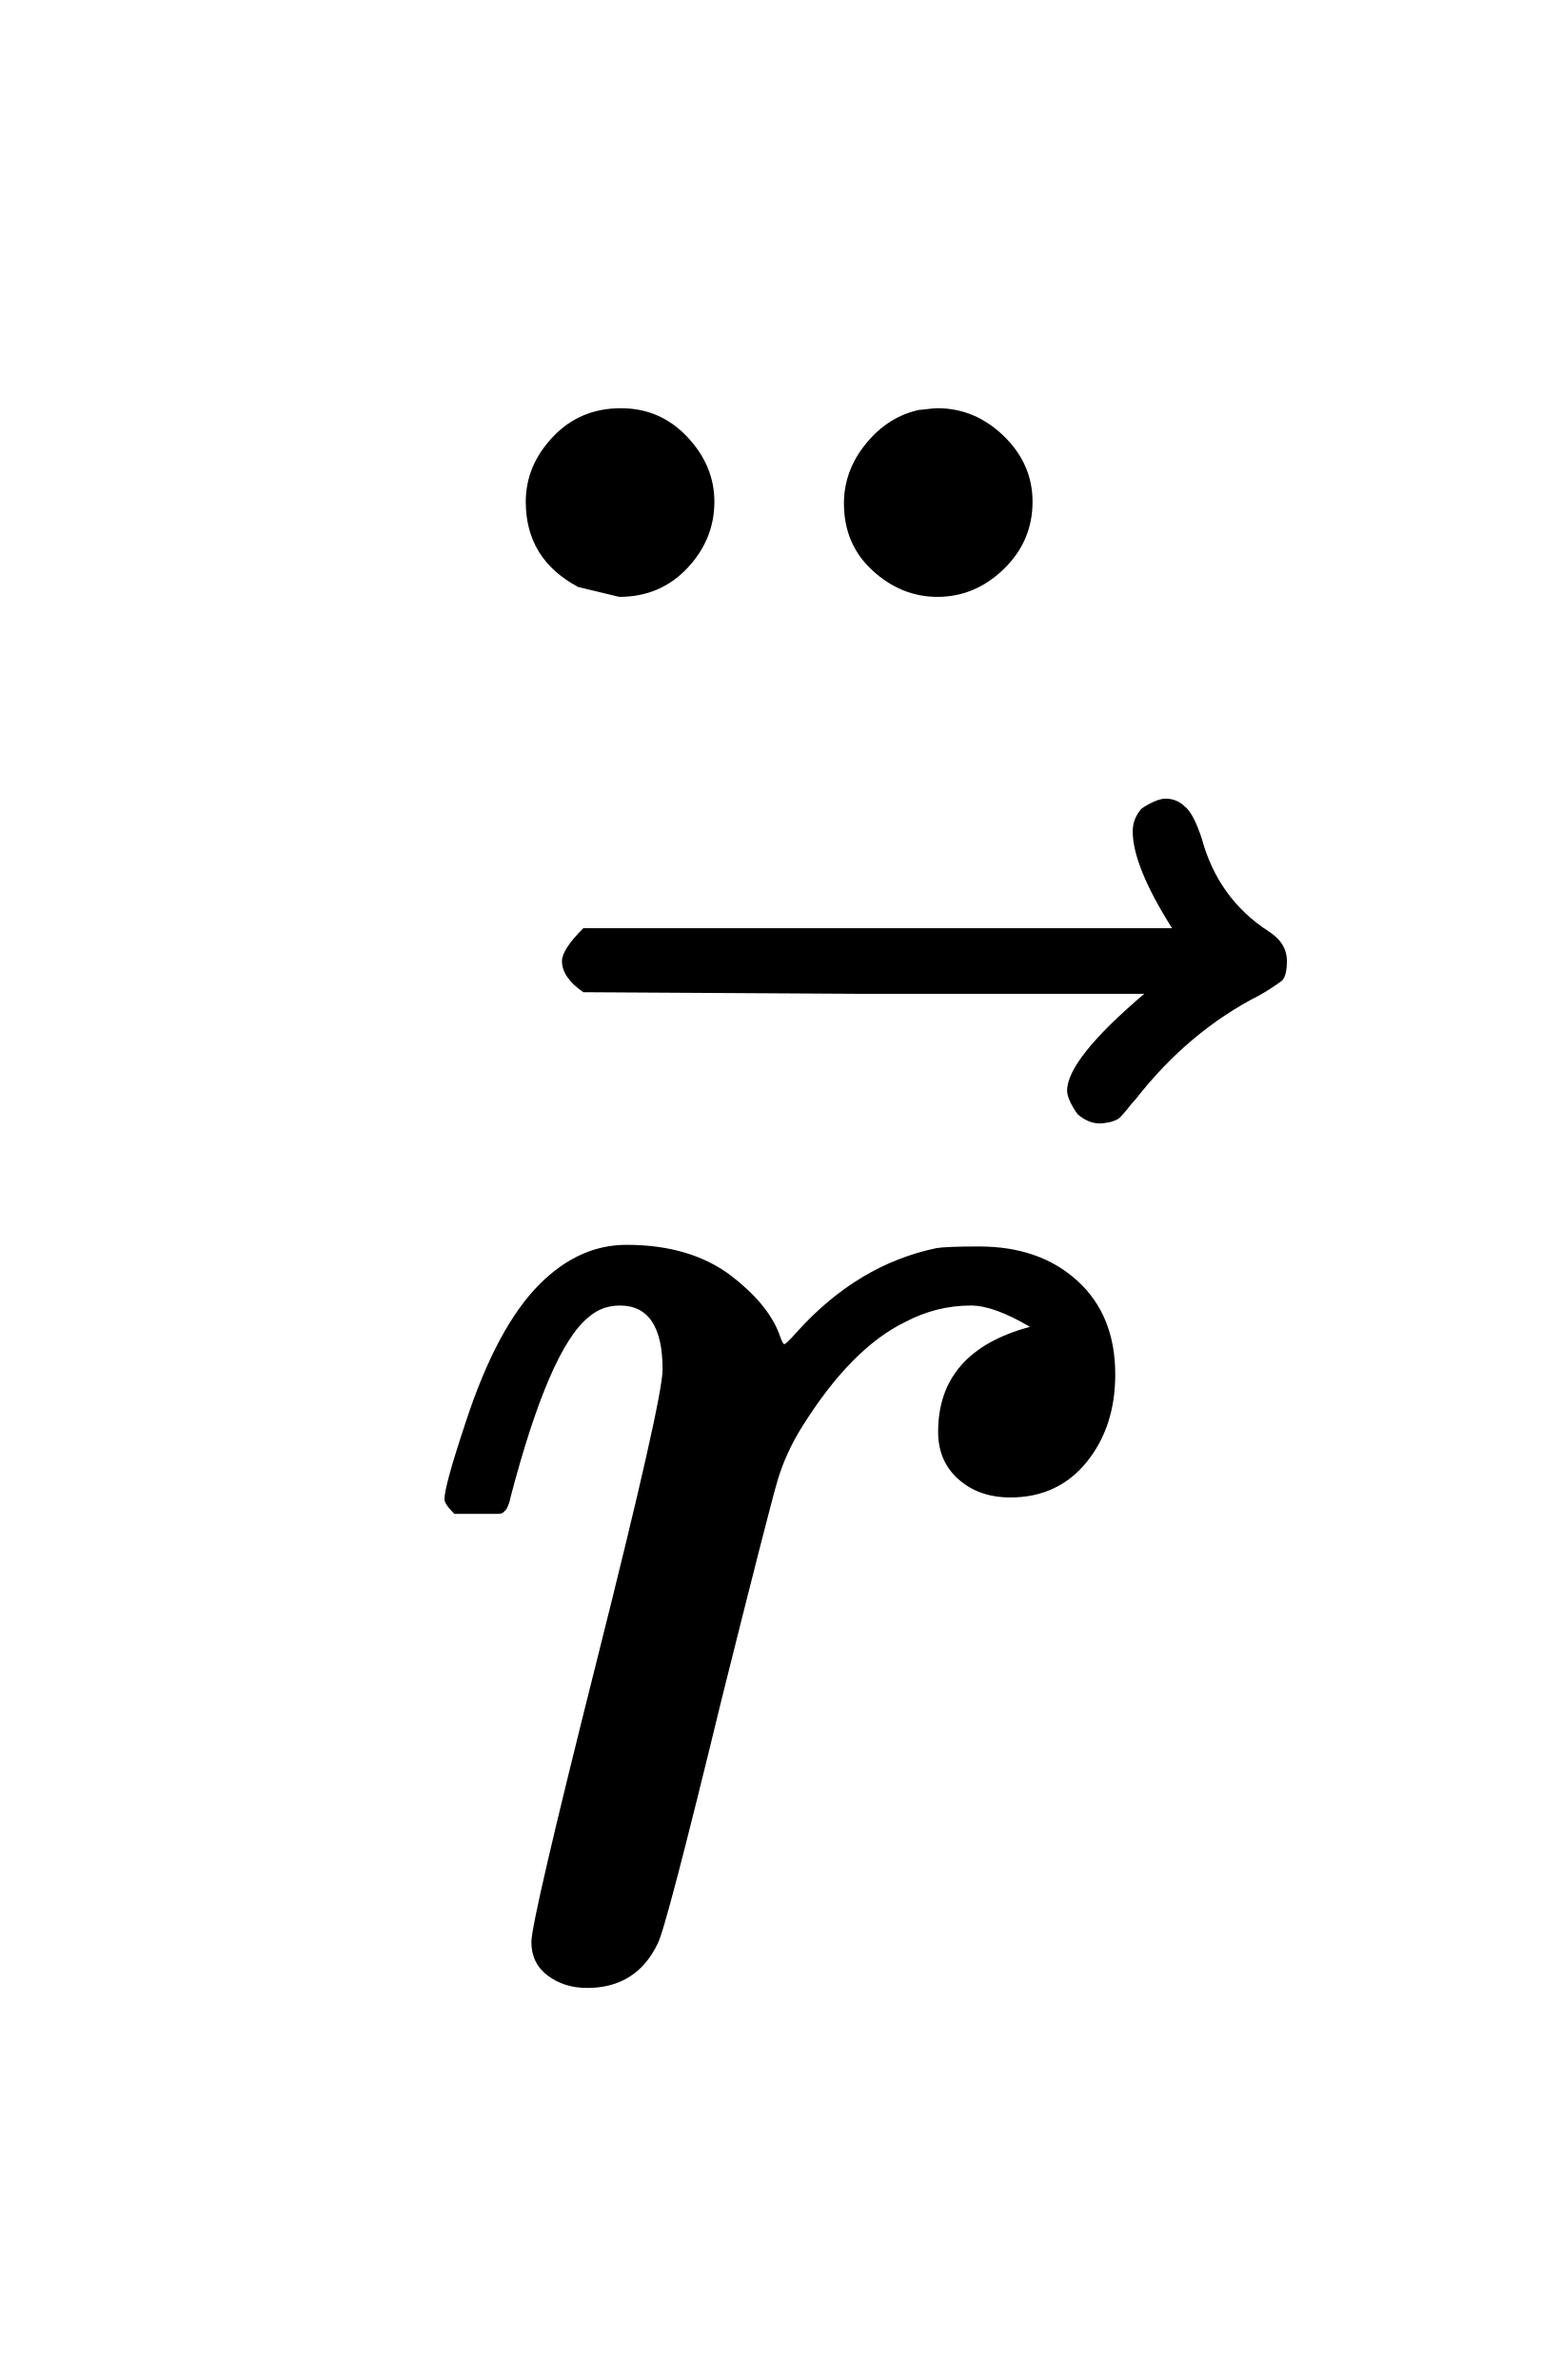
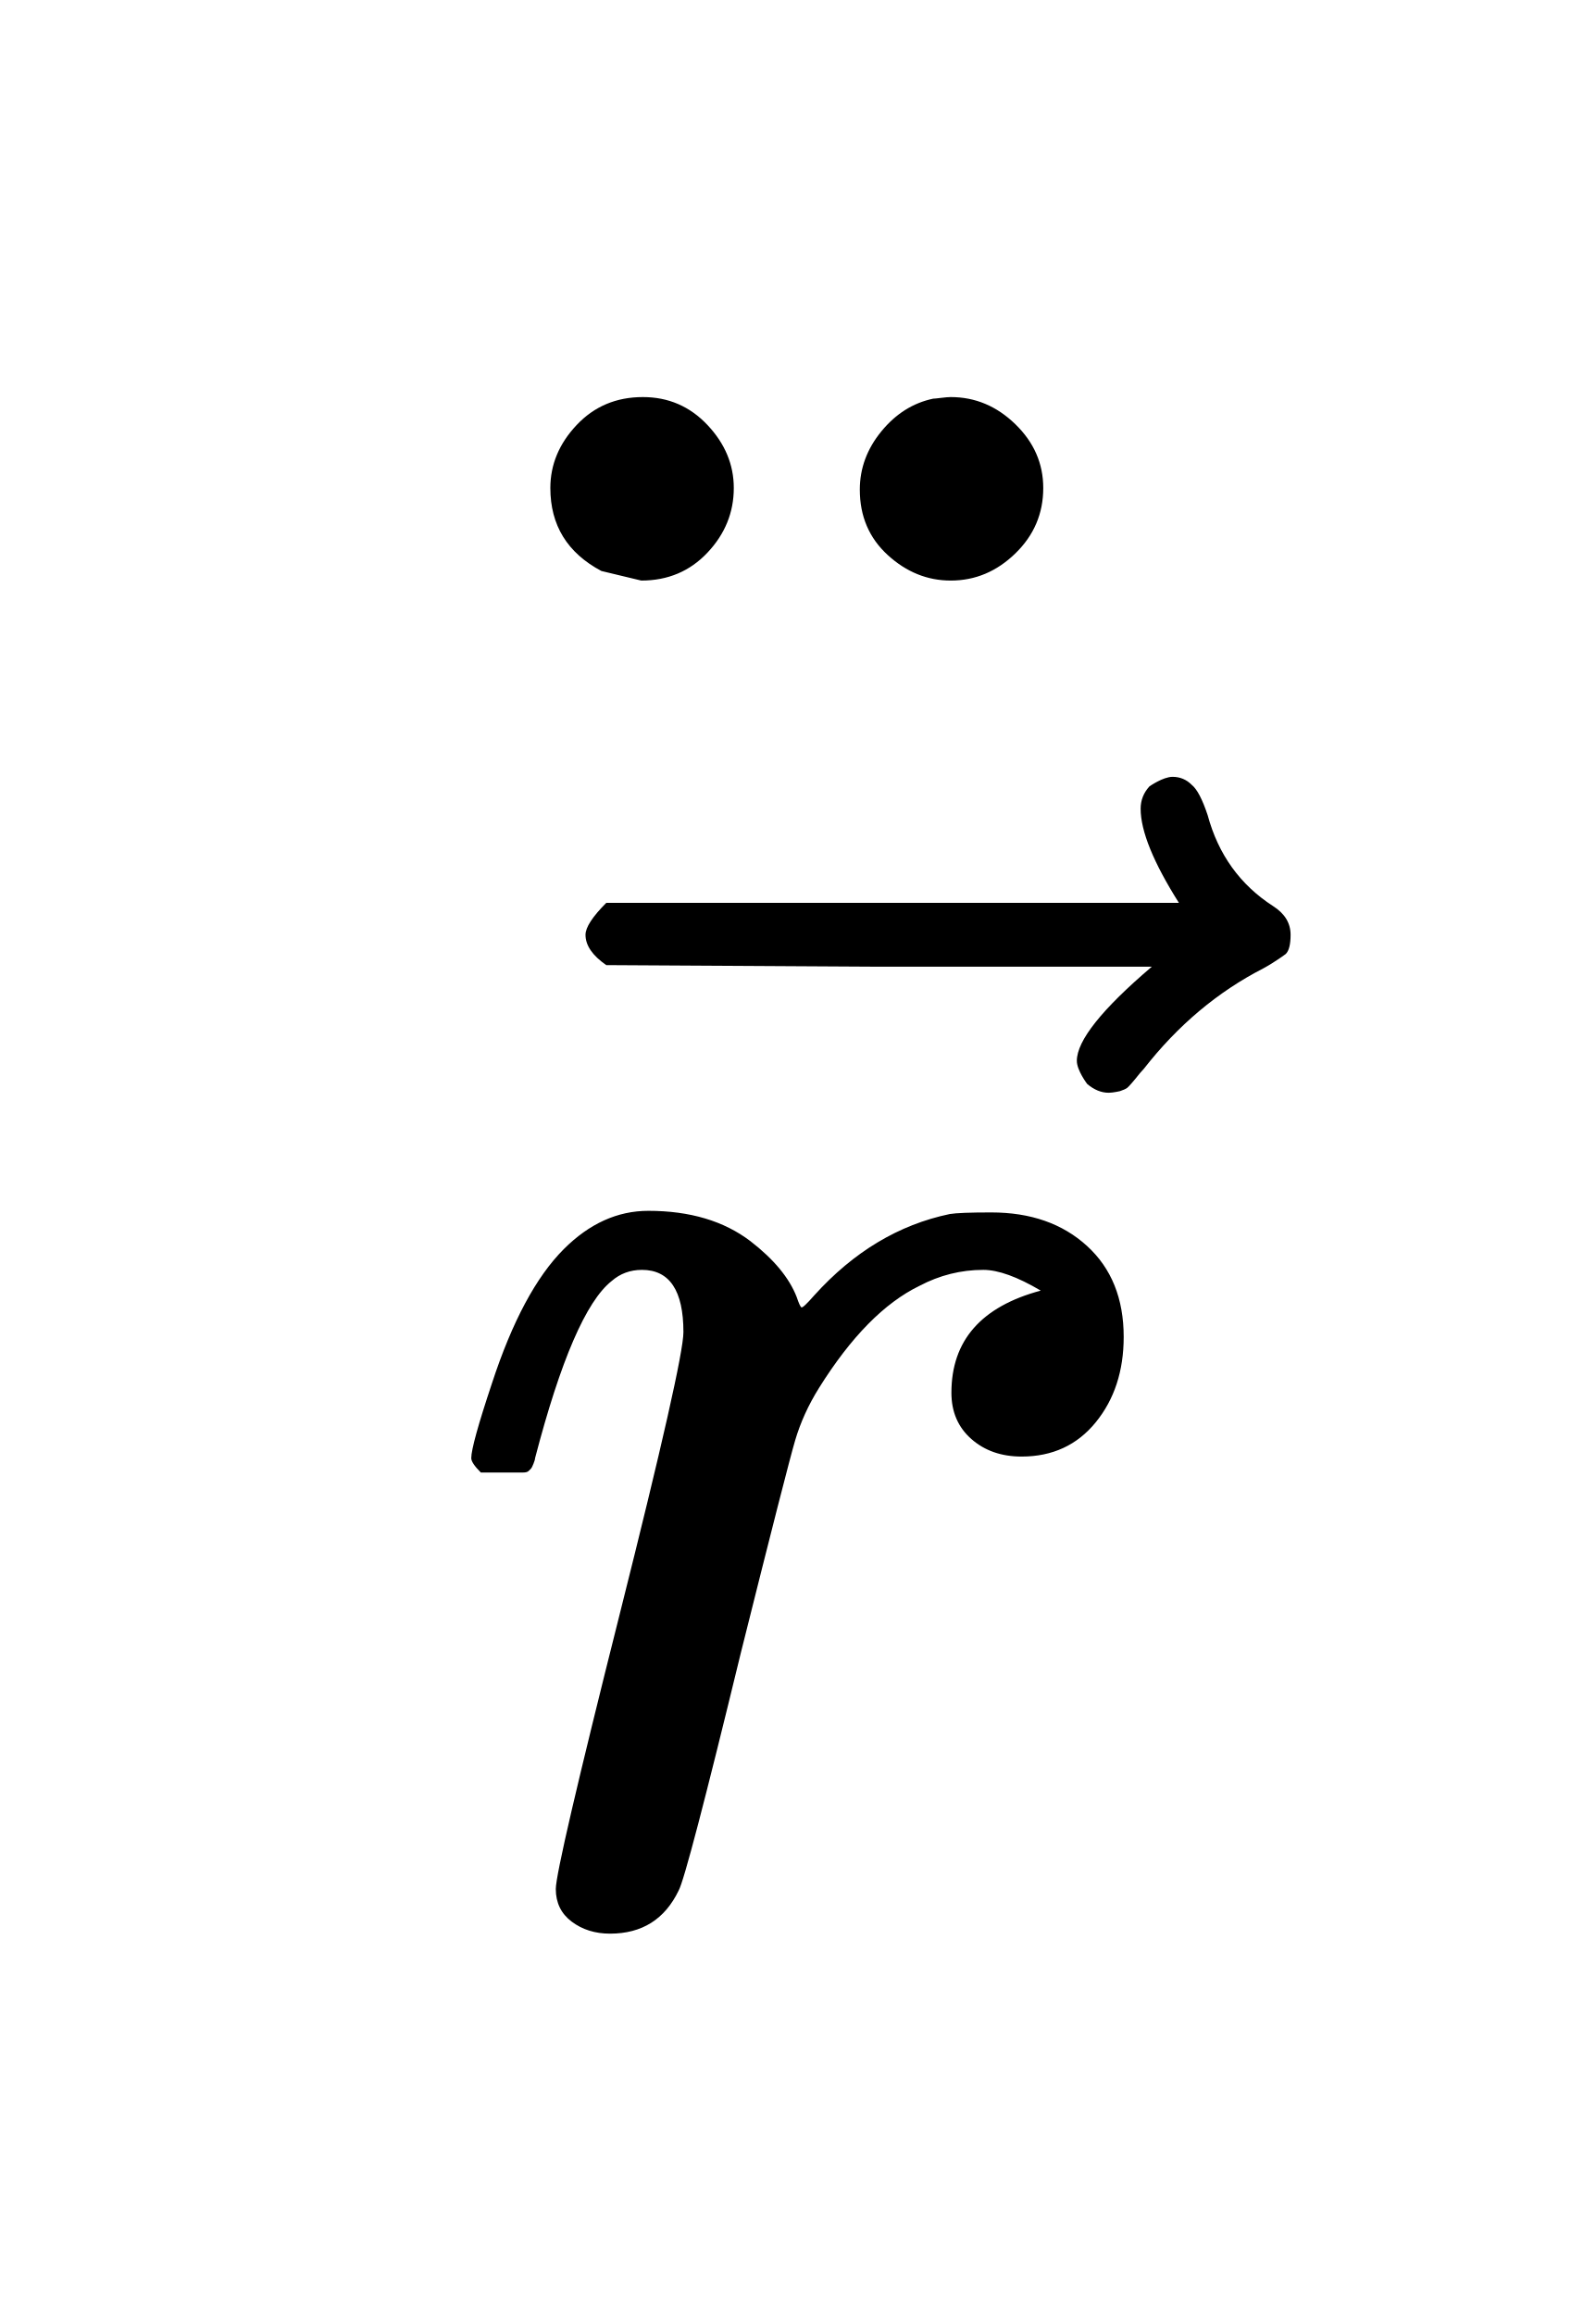
- <svg xmlns="http://www.w3.org/2000/svg" viewBox="0 0 38.046 58.034" width="38.046" height="58.034">
-   <path d="M14.32 48.474 Q13.76 48.474 13.36 48.174 Q12.96 47.874 12.96 47.354 Q12.96 46.834 14.56 40.474 Q16.16 34.114 16.16 33.394 Q16.16 31.834 15.12 31.834 Q14.68 31.834 14.36 32.114 Q13.4 32.874 12.44 36.554 Q12.44 36.594 12.4 36.694 Q12.36 36.794 12.34 36.814 Q12.32 36.834 12.28 36.874 Q12.24 36.914 12.14 36.914 Q12.04 36.914 11.96 36.914 Q11.88 36.914 11.64 36.914 L11.08 36.914 Q10.84 36.674 10.84 36.554 Q10.84 36.234 11.36 34.674 Q12.12 32.354 13.16 31.314 Q14.12 30.354 15.28 30.354 Q16.84 30.354 17.84 31.114 Q18.72 31.794 19 32.514 Q19.08 32.754 19.12 32.774 Q19.16 32.794 19.44 32.474 Q20.92 30.834 22.84 30.434 Q23.08 30.394 23.88 30.394 Q25.36 30.394 26.28 31.234 Q27.2 32.074 27.2 33.514 Q27.2 34.794 26.5 35.654 Q25.8 36.514 24.64 36.514 Q23.88 36.514 23.38 36.074 Q22.88 35.634 22.88 34.914 Q22.88 32.954 25.12 32.354 Q24.24 31.834 23.68 31.834 Q22.84 31.834 22.08 32.234 Q20.76 32.874 19.56 34.794 Q19.16 35.434 18.96 36.114 Q18.76 36.794 17.6 41.434 Q16.24 47.034 16.04 47.394 Q15.52 48.474 14.32 48.474 L14.32 48.474 Z" fill="rgba(0,0,0,1)" fill-rule="evenodd" stroke="none" />
-   <path d="M27.626 20.274 C27.626 20.061 27.699 19.874 27.846 19.714 C27.846 19.714 28.186 19.474 28.426 19.474 C28.612 19.474 28.772 19.541 28.906 19.674 C29.039 19.781 29.172 20.034 29.306 20.434 C29.572 21.421 30.119 22.181 30.946 22.714 C31.239 22.901 31.386 23.141 31.386 23.434 C31.386 23.674 31.346 23.834 31.266 23.914 C31.266 23.914 30.999 24.114 30.706 24.274 C29.559 24.861 28.559 25.701 27.706 26.794 C27.652 26.848 27.579 26.934 27.486 27.054 C27.486 27.054 27.326 27.248 27.286 27.274 C27.246 27.301 27.186 27.328 27.106 27.354 C27.106 27.354 26.932 27.394 26.826 27.394 C26.639 27.394 26.459 27.321 26.286 27.174 C26.286 27.174 26.026 26.834 26.026 26.594 C26.026 26.088 26.652 25.301 27.906 24.234 L21.066 24.234 L14.226 24.194 C13.879 23.954 13.706 23.701 13.706 23.434 C13.706 23.248 13.879 22.981 14.226 22.634 L28.586 22.634 C27.946 21.621 27.626 20.834 27.626 20.274 Z" fill="rgba(0,0,0,1)" fill-rule="nonzero" stroke="none" />
-   <path d="M12.823 12.234 Q12.823 11.354 13.483 10.654 Q14.143 9.954 15.143 9.954 Q16.103 9.954 16.763 10.654 Q17.423 11.354 17.423 12.234 Q17.423 13.154 16.763 13.854 Q16.103 14.554 15.103 14.554 L14.103 14.314 Q12.823 13.634 12.823 12.234 L12.823 12.234 Z M20.583 12.274 Q20.583 11.474 21.123 10.814 Q21.663 10.154 22.423 9.994 Q22.463 9.994 22.623 9.974 Q22.783 9.954 22.863 9.954 Q23.783 9.954 24.483 10.634 Q25.183 11.314 25.183 12.234 Q25.183 13.194 24.483 13.874 Q23.783 14.554 22.863 14.554 Q21.983 14.554 21.283 13.914 Q20.583 13.274 20.583 12.274 L20.583 12.274 Z" fill="rgba(0,0,0,1)" fill-rule="evenodd" stroke="none" />
+ <svg xmlns="http://www.w3.org/2000/svg" viewBox="0 0 40 58.034" width="40" height="58.034">
+   <path d="M15.297 48.474 Q14.737 48.474 14.337 48.174 Q13.937 47.874 13.937 47.354 Q13.937 46.834 15.537 40.474 Q17.137 34.114 17.137 33.394 Q17.137 31.834 16.097 31.834 Q15.657 31.834 15.337 32.114 Q14.377 32.874 13.417 36.554 Q13.417 36.594 13.377 36.694 Q13.337 36.794 13.317 36.814 Q13.297 36.834 13.257 36.874 Q13.217 36.914 13.117 36.914 Q13.017 36.914 12.937 36.914 Q12.857 36.914 12.617 36.914 L12.057 36.914 Q11.817 36.674 11.817 36.554 Q11.817 36.234 12.337 34.674 Q13.097 32.354 14.137 31.314 Q15.097 30.354 16.257 30.354 Q17.817 30.354 18.817 31.114 Q19.697 31.794 19.977 32.514 Q20.057 32.754 20.097 32.774 Q20.137 32.794 20.417 32.474 Q21.897 30.834 23.817 30.434 Q24.057 30.394 24.857 30.394 Q26.337 30.394 27.257 31.234 Q28.177 32.074 28.177 33.514 Q28.177 34.794 27.477 35.654 Q26.777 36.514 25.617 36.514 Q24.857 36.514 24.357 36.074 Q23.857 35.634 23.857 34.914 Q23.857 32.954 26.097 32.354 Q25.217 31.834 24.657 31.834 Q23.817 31.834 23.057 32.234 Q21.737 32.874 20.537 34.794 Q20.137 35.434 19.937 36.114 Q19.737 36.794 18.577 41.434 Q17.217 47.034 17.017 47.394 Q16.497 48.474 15.297 48.474 L15.297 48.474 Z" fill="rgba(0,0,0,1)" fill-rule="evenodd" stroke="none" />
+   <path d="M28.602 20.274 C28.602 20.061 28.676 19.874 28.822 19.714 C28.822 19.714 29.162 19.474 29.402 19.474 C29.589 19.474 29.749 19.541 29.882 19.674 C30.016 19.781 30.149 20.034 30.282 20.434 C30.549 21.421 31.096 22.181 31.922 22.714 C32.216 22.901 32.362 23.141 32.362 23.434 C32.362 23.674 32.322 23.834 32.242 23.914 C32.242 23.914 31.976 24.114 31.682 24.274 C30.536 24.861 29.536 25.701 28.682 26.794 C28.629 26.848 28.556 26.934 28.462 27.054 C28.462 27.054 28.302 27.248 28.262 27.274 C28.222 27.301 28.162 27.328 28.082 27.354 C28.082 27.354 27.909 27.394 27.802 27.394 C27.616 27.394 27.436 27.321 27.262 27.174 C27.262 27.174 27.002 26.834 27.002 26.594 C27.002 26.088 27.629 25.301 28.882 24.234 L22.042 24.234 L15.202 24.194 C14.856 23.954 14.682 23.701 14.682 23.434 C14.682 23.248 14.856 22.981 15.202 22.634 L29.562 22.634 C28.922 21.621 28.602 20.834 28.602 20.274 Z" fill="rgba(0,0,0,1)" fill-rule="nonzero" stroke="none" />
+   <path d="M13.8 12.234 Q13.8 11.354 14.46 10.654 Q15.12 9.954 16.12 9.954 Q17.08 9.954 17.74 10.654 Q18.4 11.354 18.4 12.234 Q18.4 13.154 17.74 13.854 Q17.08 14.554 16.08 14.554 L15.08 14.314 Q13.8 13.634 13.8 12.234 L13.8 12.234 Z M21.56 12.274 Q21.56 11.474 22.1 10.814 Q22.64 10.154 23.4 9.994 Q23.44 9.994 23.6 9.974 Q23.76 9.954 23.84 9.954 Q24.76 9.954 25.46 10.634 Q26.16 11.314 26.16 12.234 Q26.16 13.194 25.46 13.874 Q24.76 14.554 23.84 14.554 Q22.96 14.554 22.26 13.914 Q21.56 13.274 21.56 12.274 L21.56 12.274 Z" fill="rgba(0,0,0,1)" fill-rule="evenodd" stroke="none" />
</svg>
